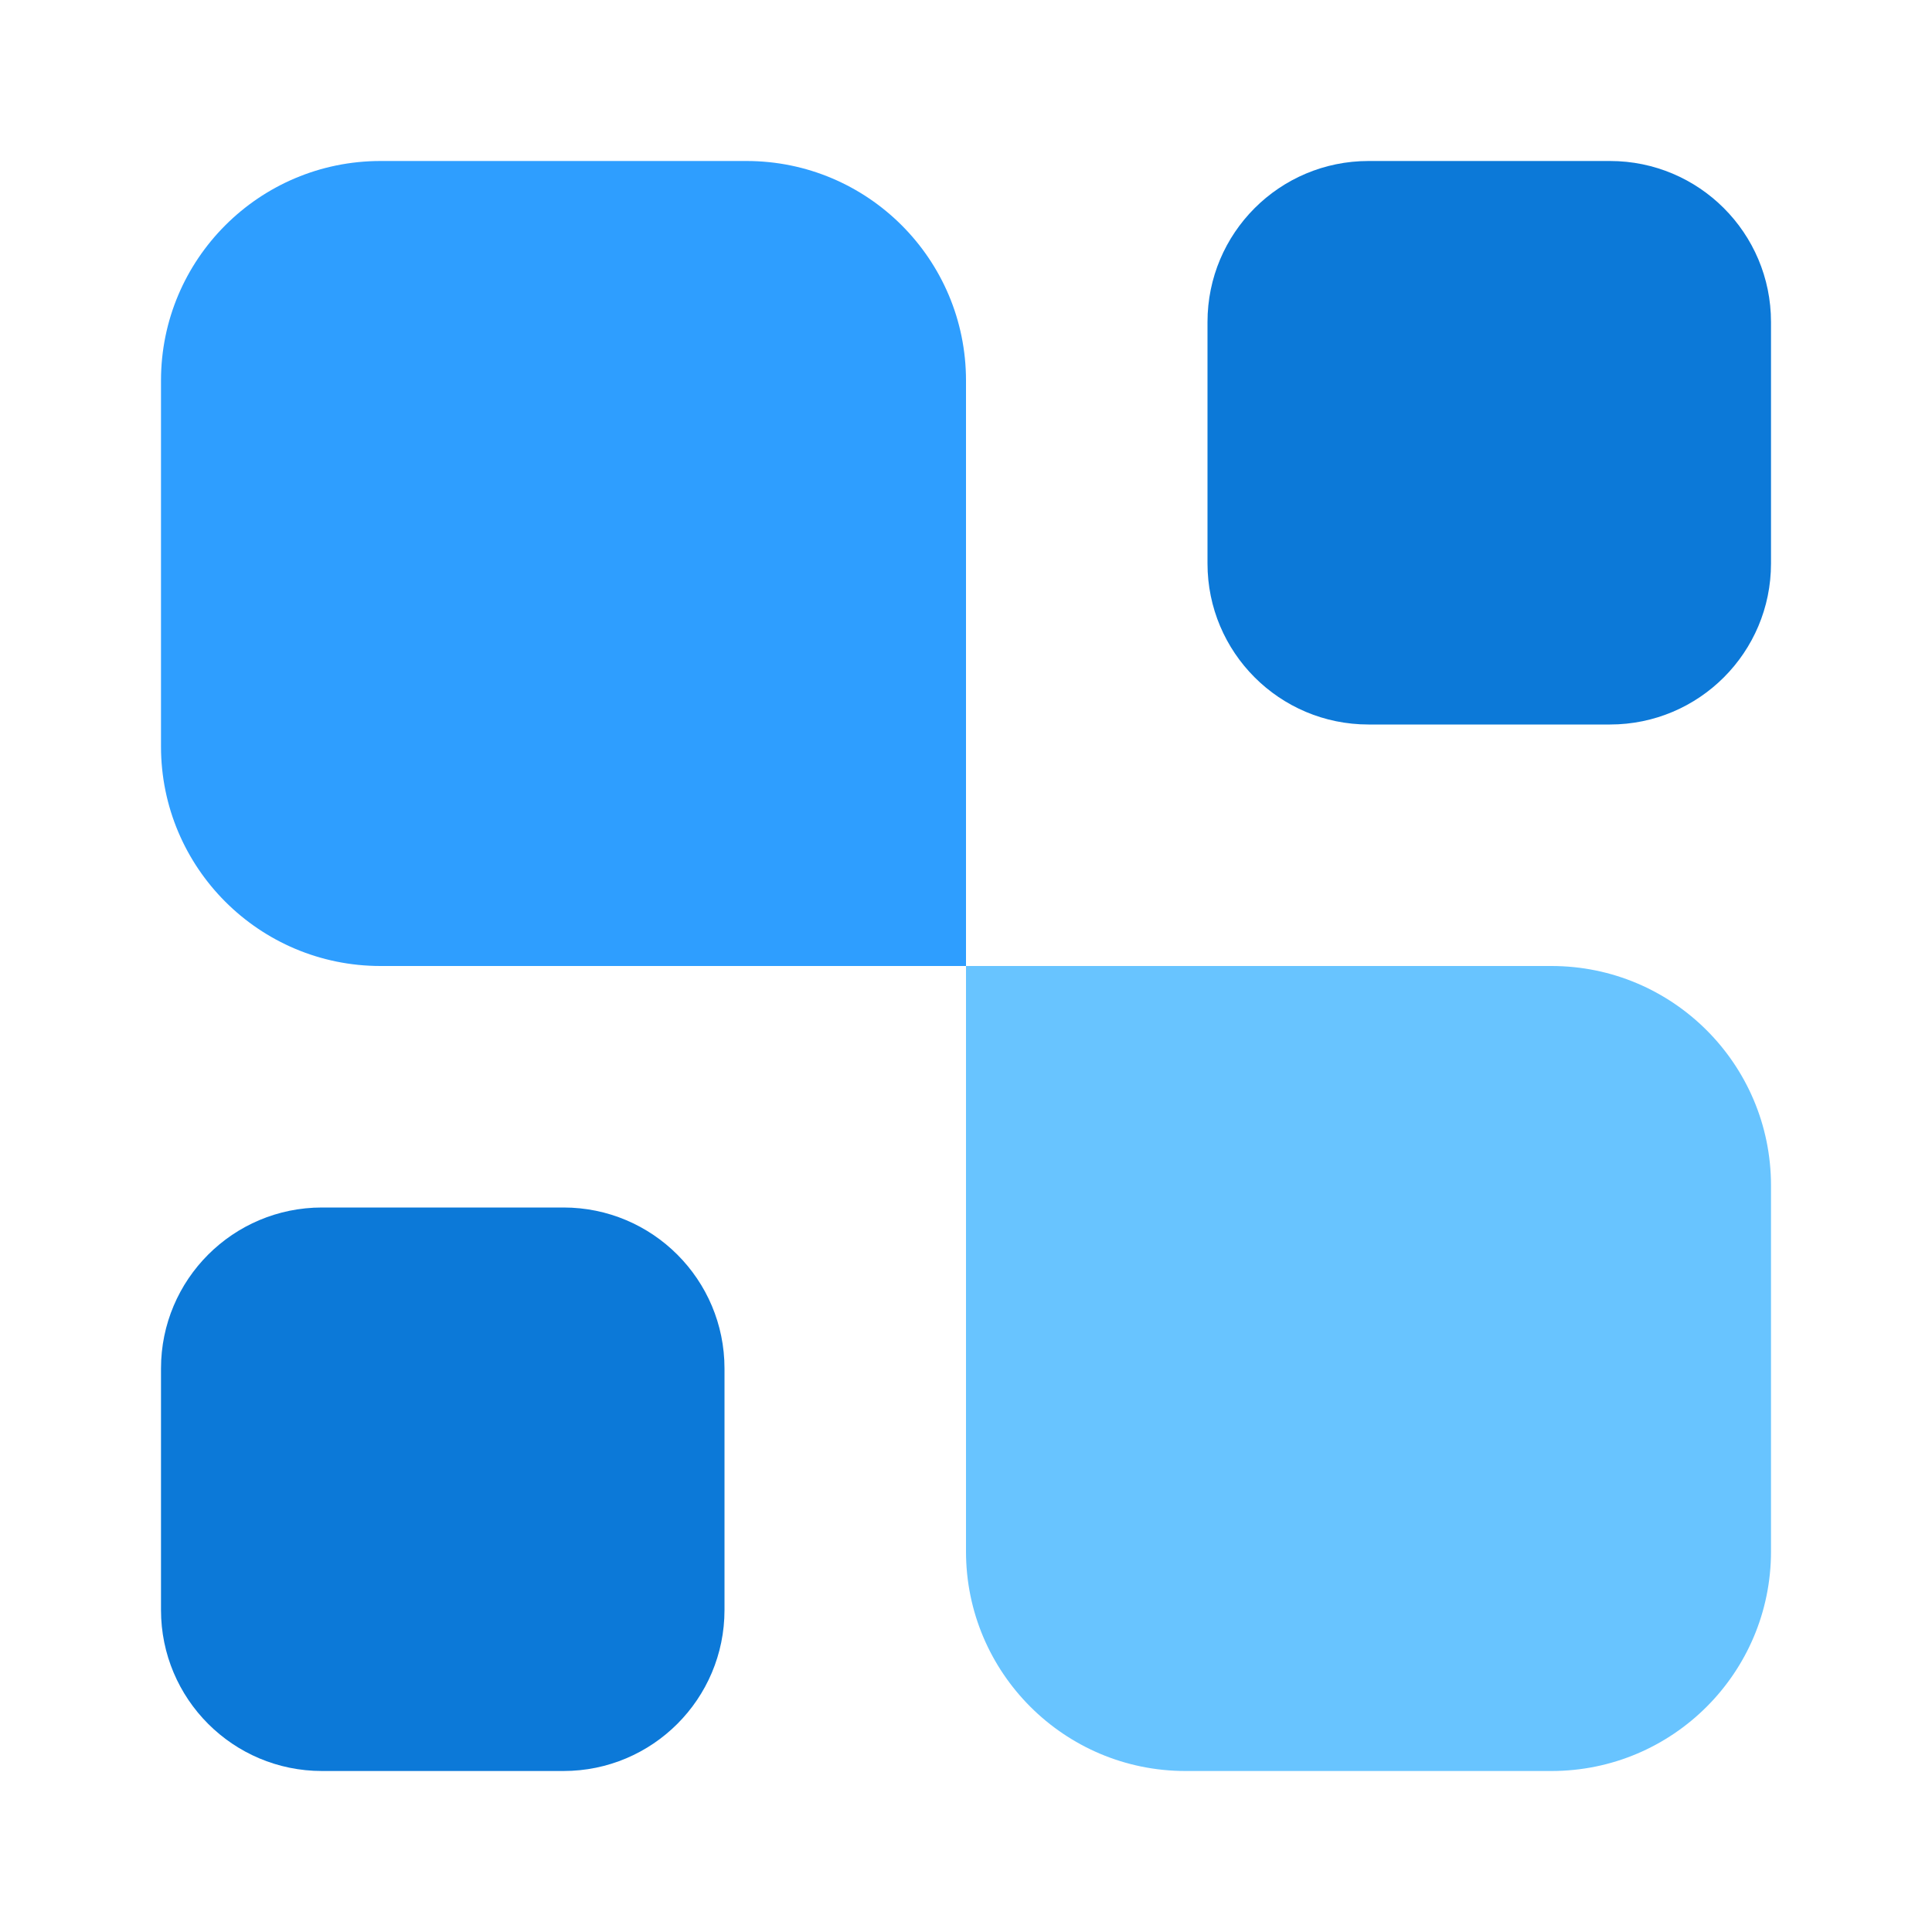
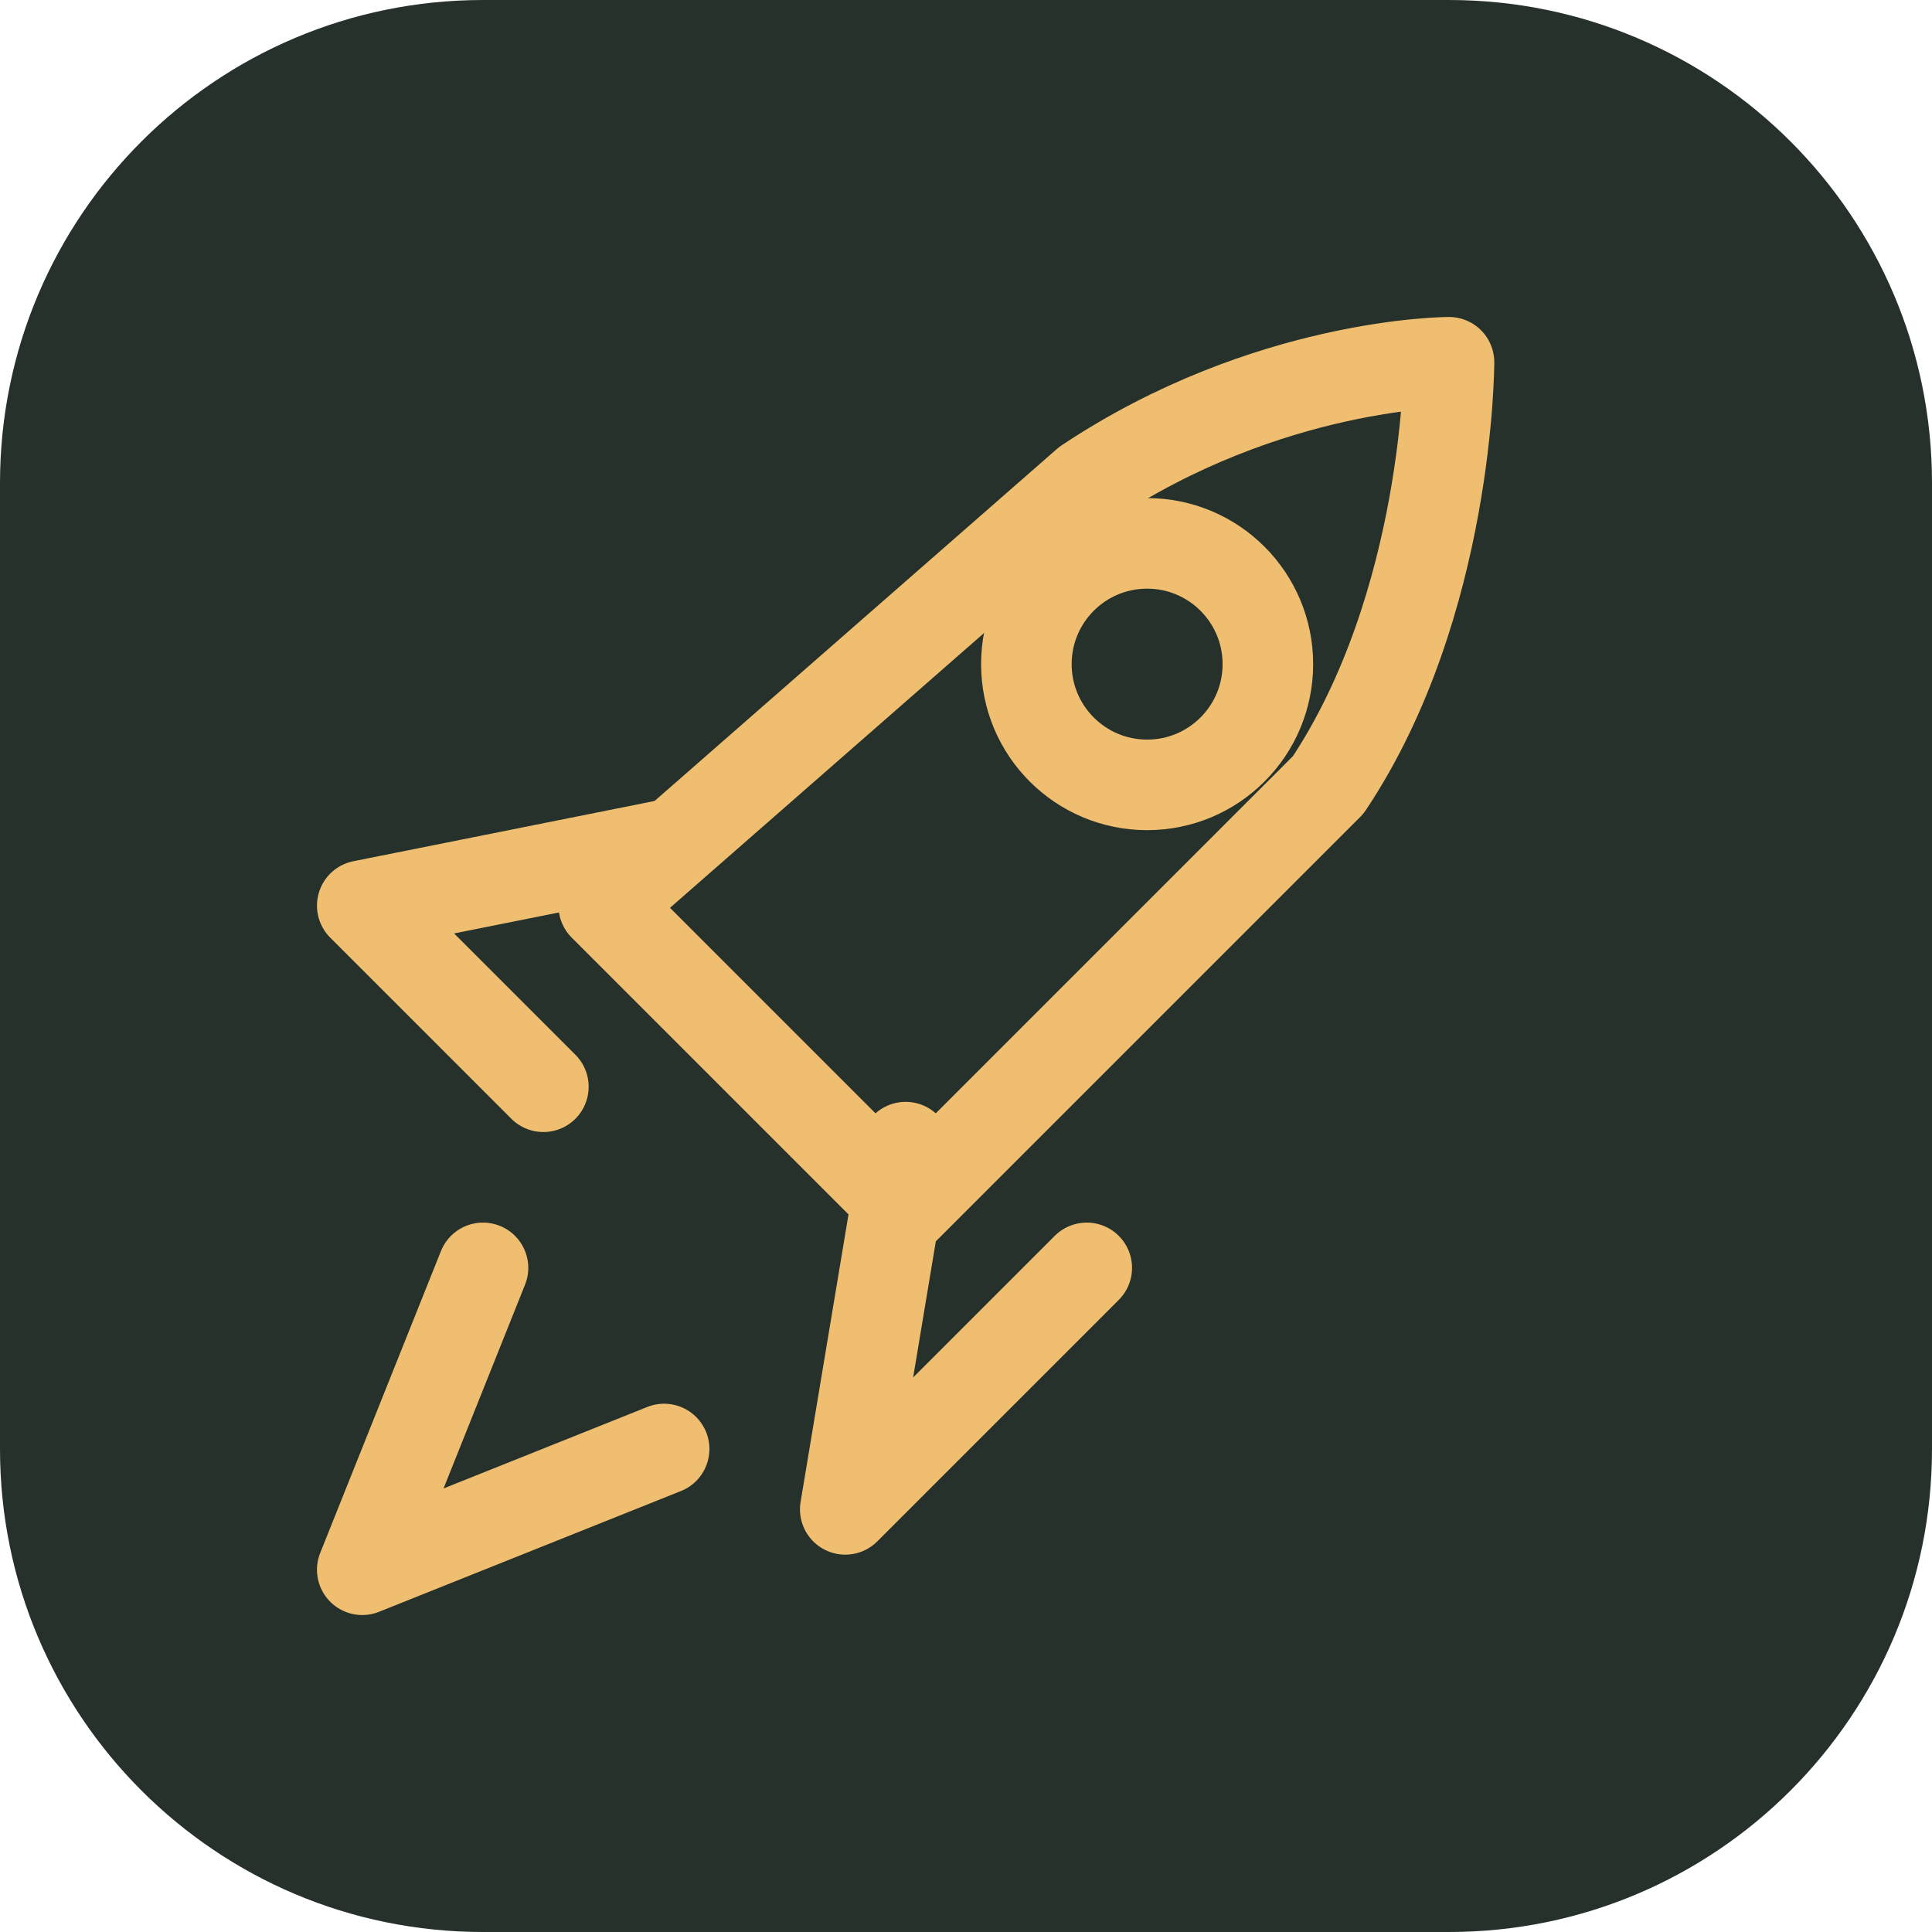
- <svg xmlns="http://www.w3.org/2000/svg" width="24" height="24" viewBox="0 0 24 24" fill="none">
-   <path d="M22 19.273C22 20.779 20.779 22 19.273 22H14.727C13.221 22 12 20.779 12 19.273V12H19.273C20.779 12 22 13.221 22 14.727V19.273Z" fill="#68C4FF" />
-   <path d="M20 2C21.105 2 22 2.895 22 4V7C22 8.105 21.105 9 20 9H17C15.895 9 15 8.105 15 7V4C15 2.895 15.895 2 17 2H20Z" fill="#0C79D8" />
-   <path d="M7 15C8.105 15 9 15.895 9 17V20C9 21.105 8.105 22 7 22H4C2.895 22 2 21.105 2 20V17C2 15.895 2.895 15 4 15H7Z" fill="#0C79D8" />
-   <path d="M12 12H4.727C3.221 12 2 10.779 2 9.273V4.727C2 3.221 3.221 2 4.727 2H9.273C10.779 2 12 3.221 12 4.727V12Z" fill="#2E9EFF" />
+ <svg xmlns="http://www.w3.org/2000/svg" viewBox="0 0 32 32">
+   <rect width="32" height="32" rx="8" fill="#25312a" />
+   <g fill="none" stroke="#efbe70" stroke-width="1.5" stroke-linecap="round" stroke-linejoin="round">
+     <path d="M18 8c3-2 6-2 6-2s0 4-2 7l-7 7-5-5z" />
+     <circle cx="19" cy="11" r="2" />
+     <path d="m11 14-5 1 3 3m6 1-1 6 4-4M8 21l-2 5 5-2" />
+   </g>
</svg>
